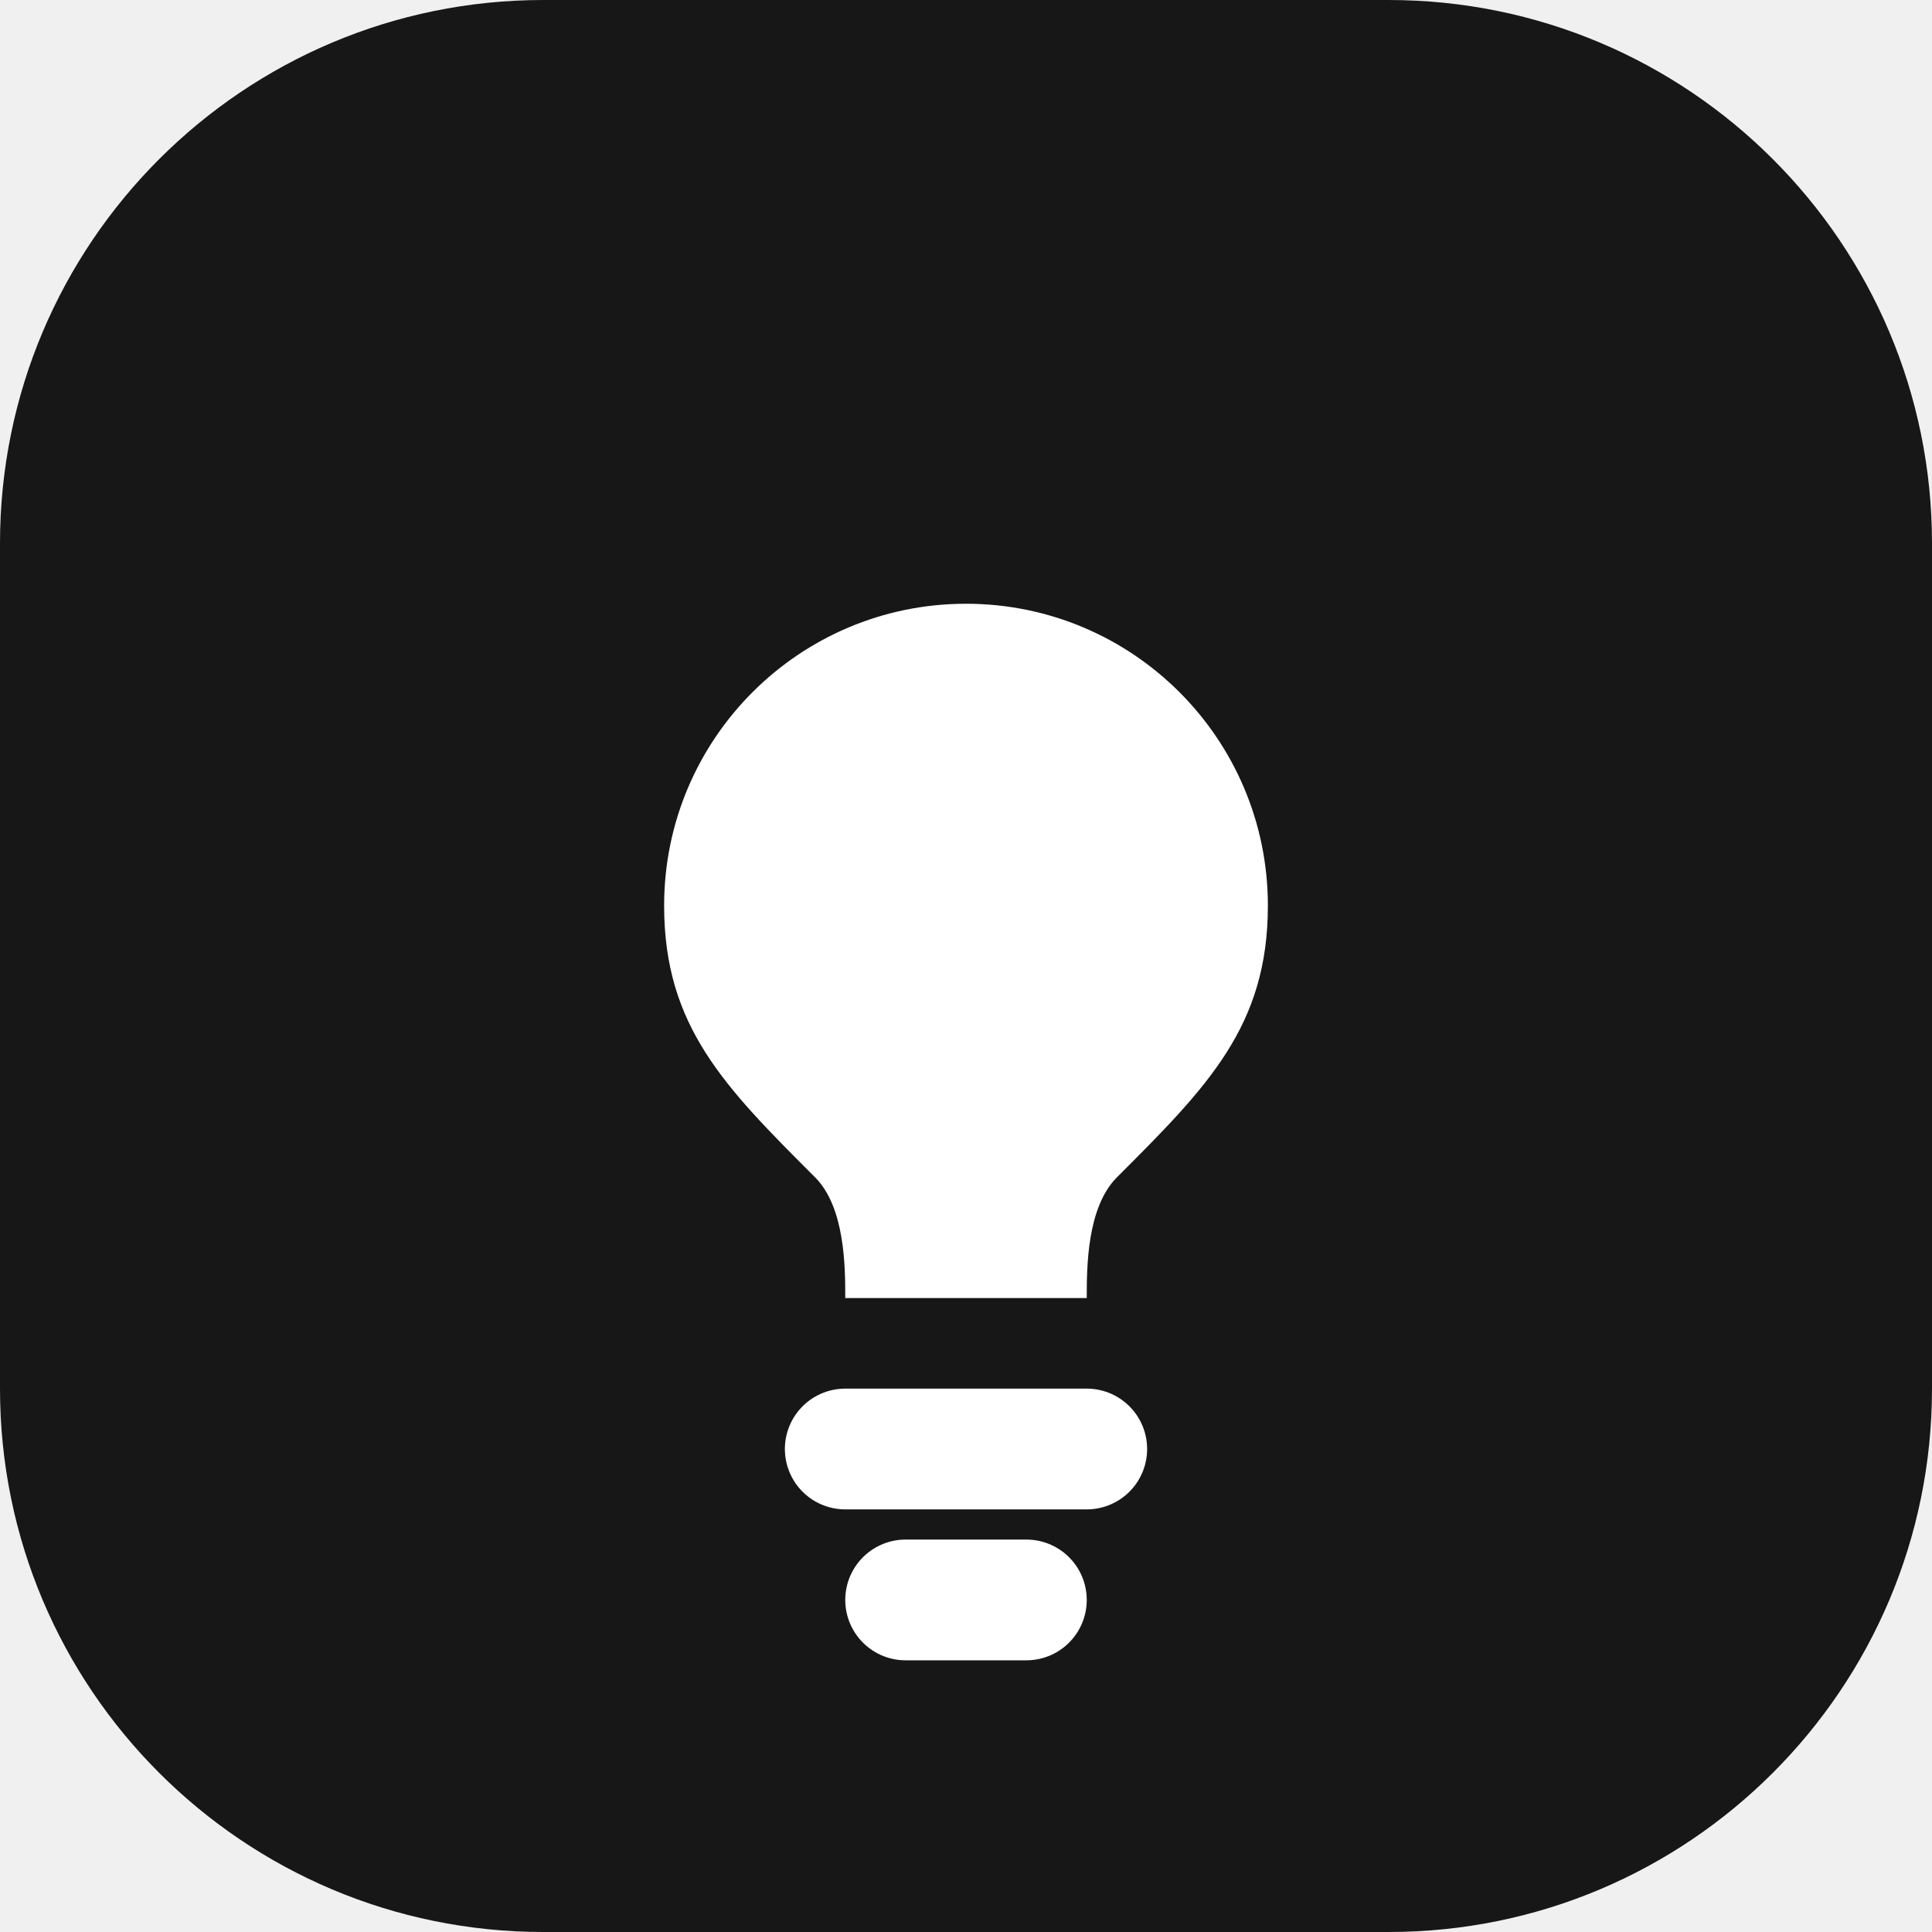
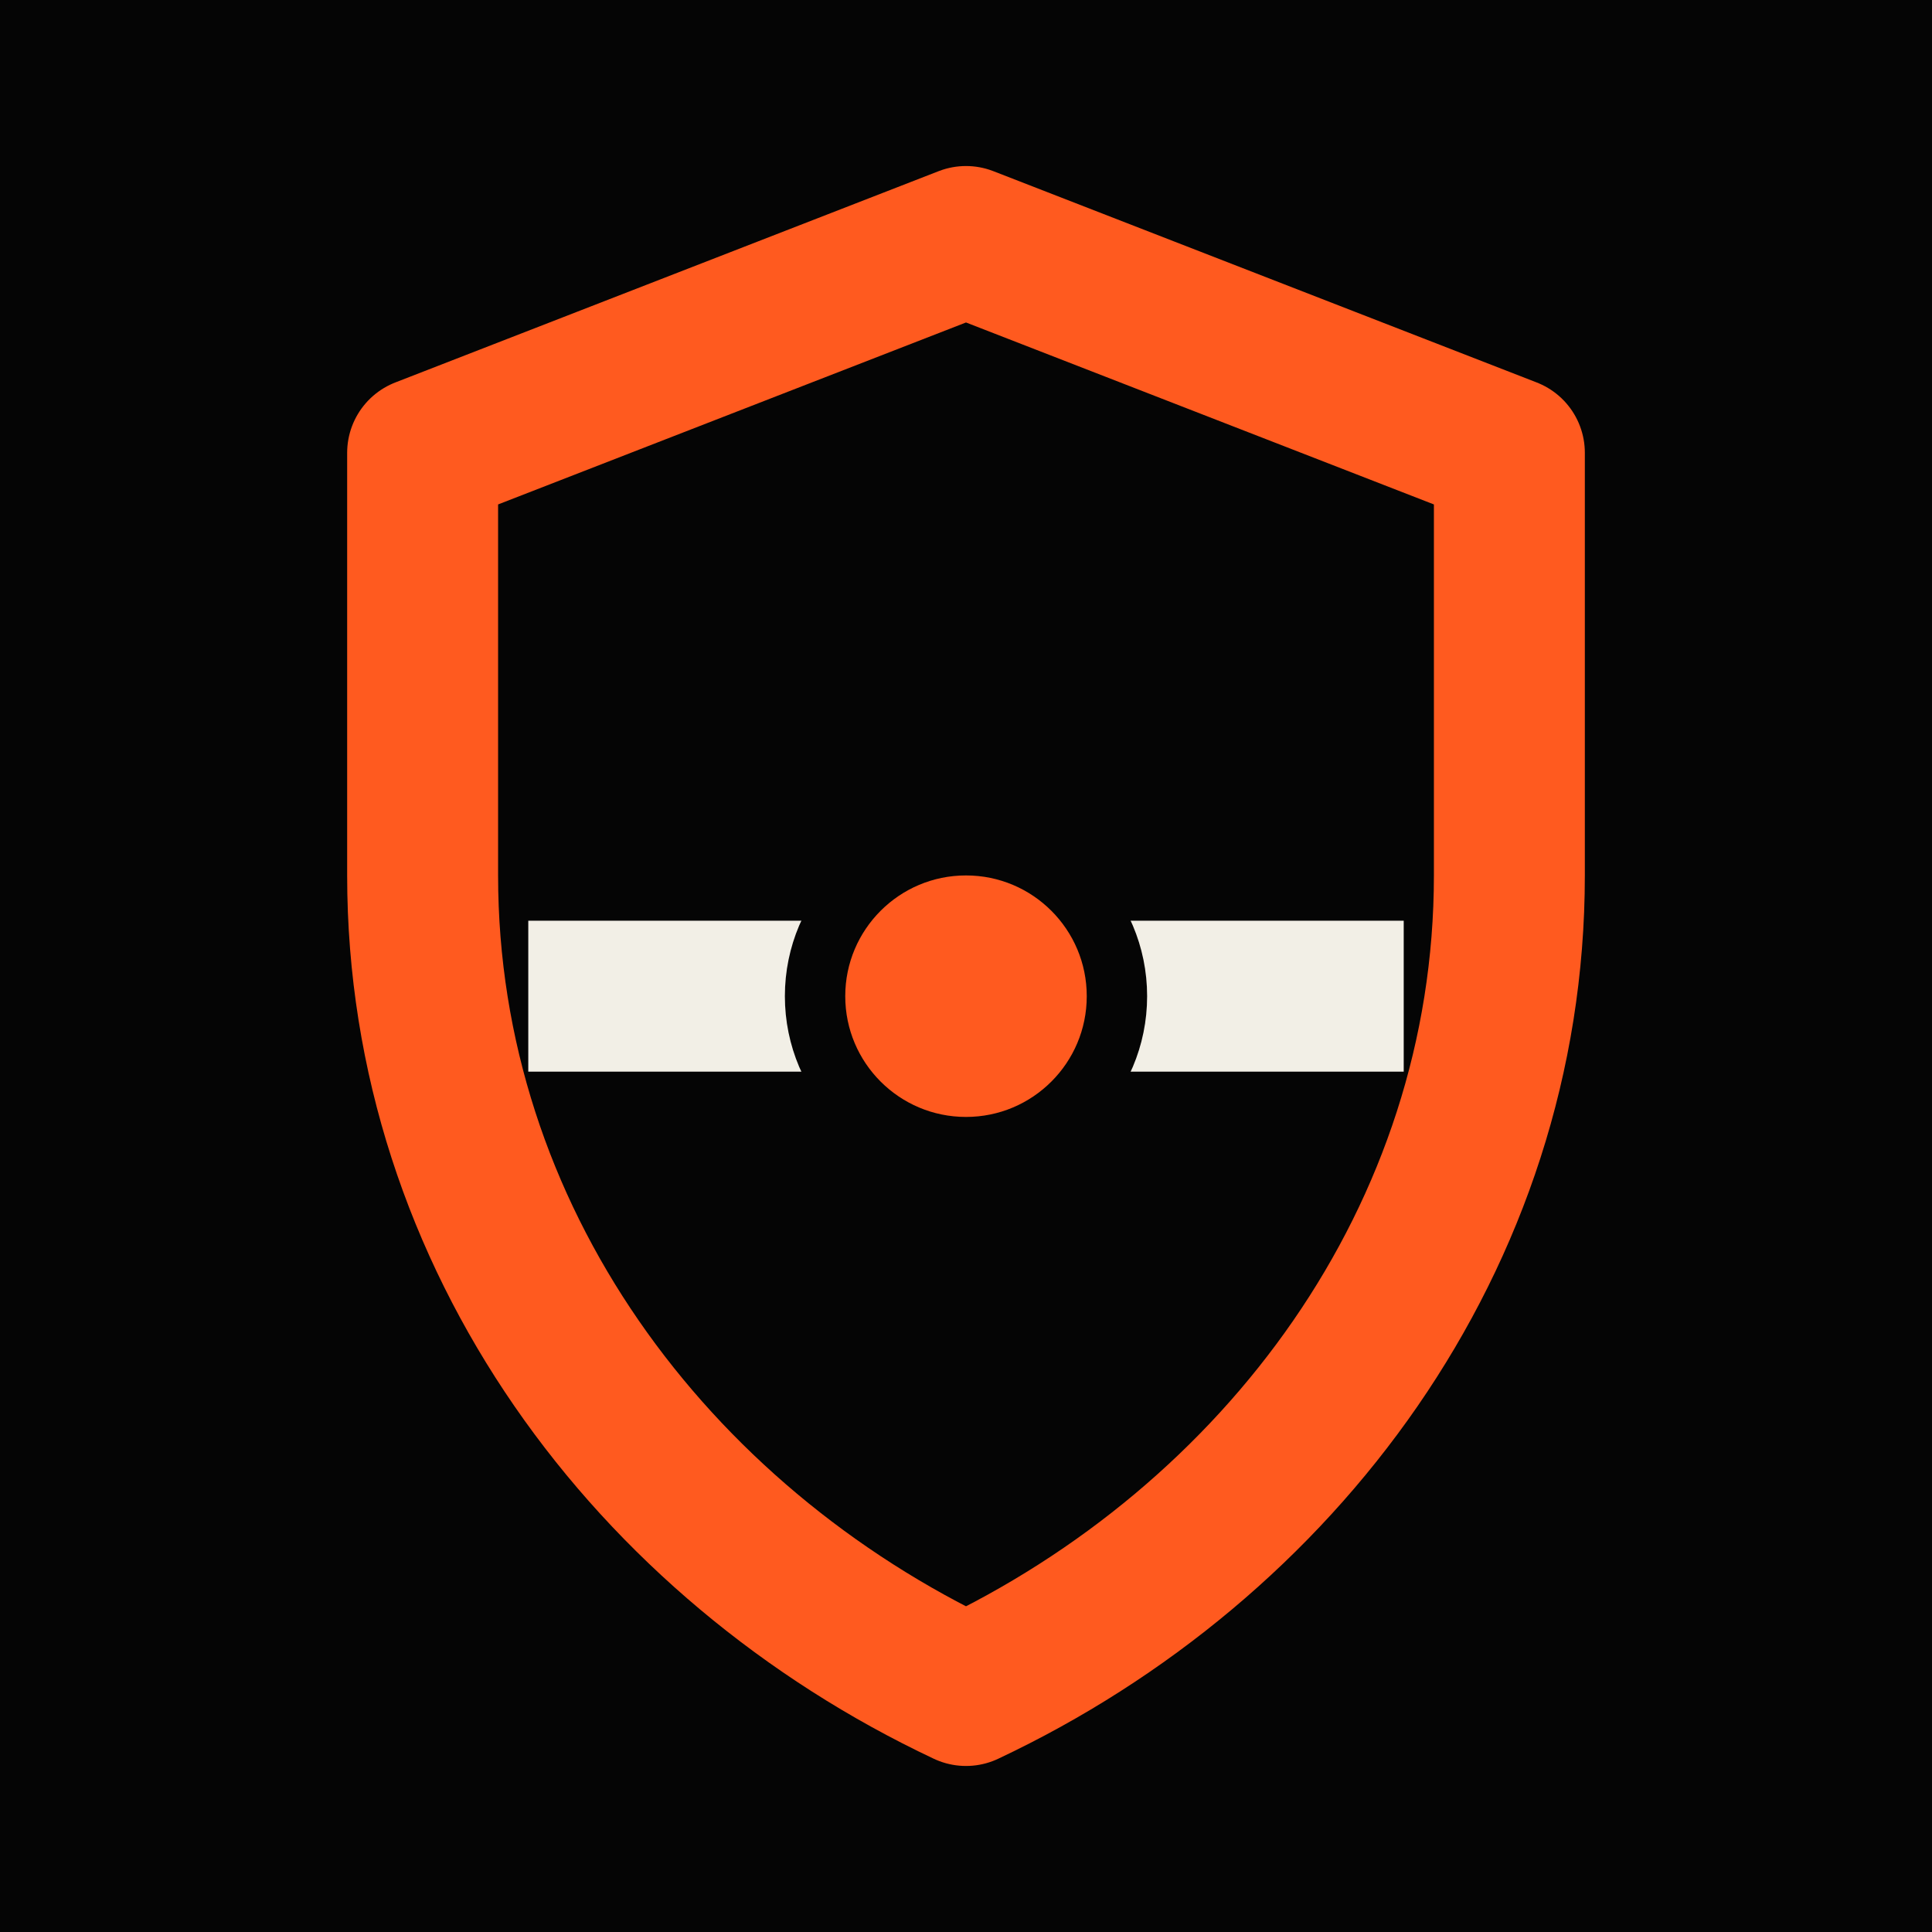
<svg xmlns="http://www.w3.org/2000/svg" viewBox="0 0 64 64">
-   <rect width="64" height="64" rx="18" fill="#171717" />
-   <path d="M22 30a10 10 0 1 1 20 0c0 4-2 6-5 9-1 1-1 3-1 4h-8c0-1 0-3-1-4-3-3-5-5-5-9Z" fill="#fff" />
-   <path d="M28 48h8M30 53h4" stroke="#fff" stroke-width="4" stroke-linecap="round" />
+   <rect width="64" height="64" fill="#050505" />
+   <path d="M32 8 50 15v14c0 12-7.6 22.1-18 27C21.6 51.1 14 41 14 29V15l18-7Z" fill="none" stroke="#ff5a1f" stroke-width="5" stroke-linejoin="round" />
+   <path d="M20 33h24" fill="none" stroke="#f2efe6" stroke-width="5" stroke-linecap="square" />
+   <circle cx="32" cy="33" r="5" fill="#ff5a1f" stroke="#050505" stroke-width="2" />
</svg>
